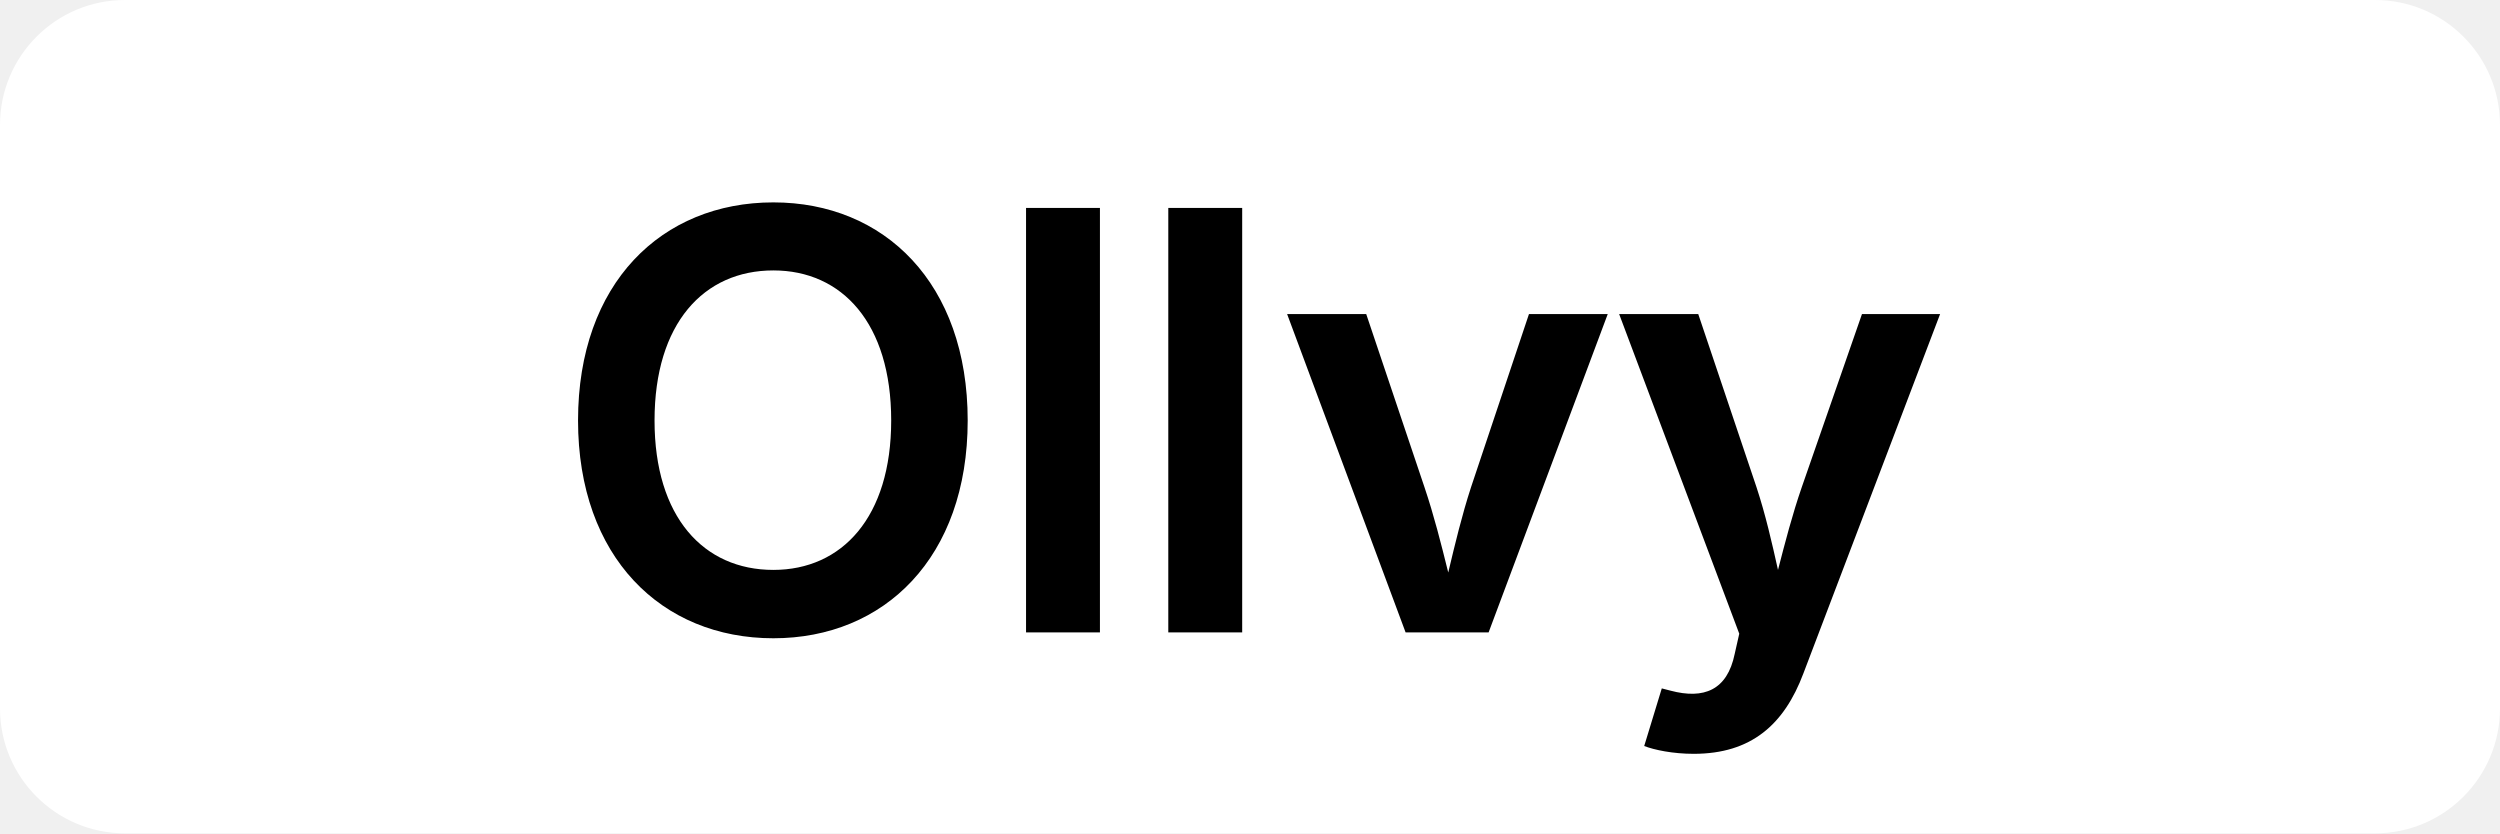
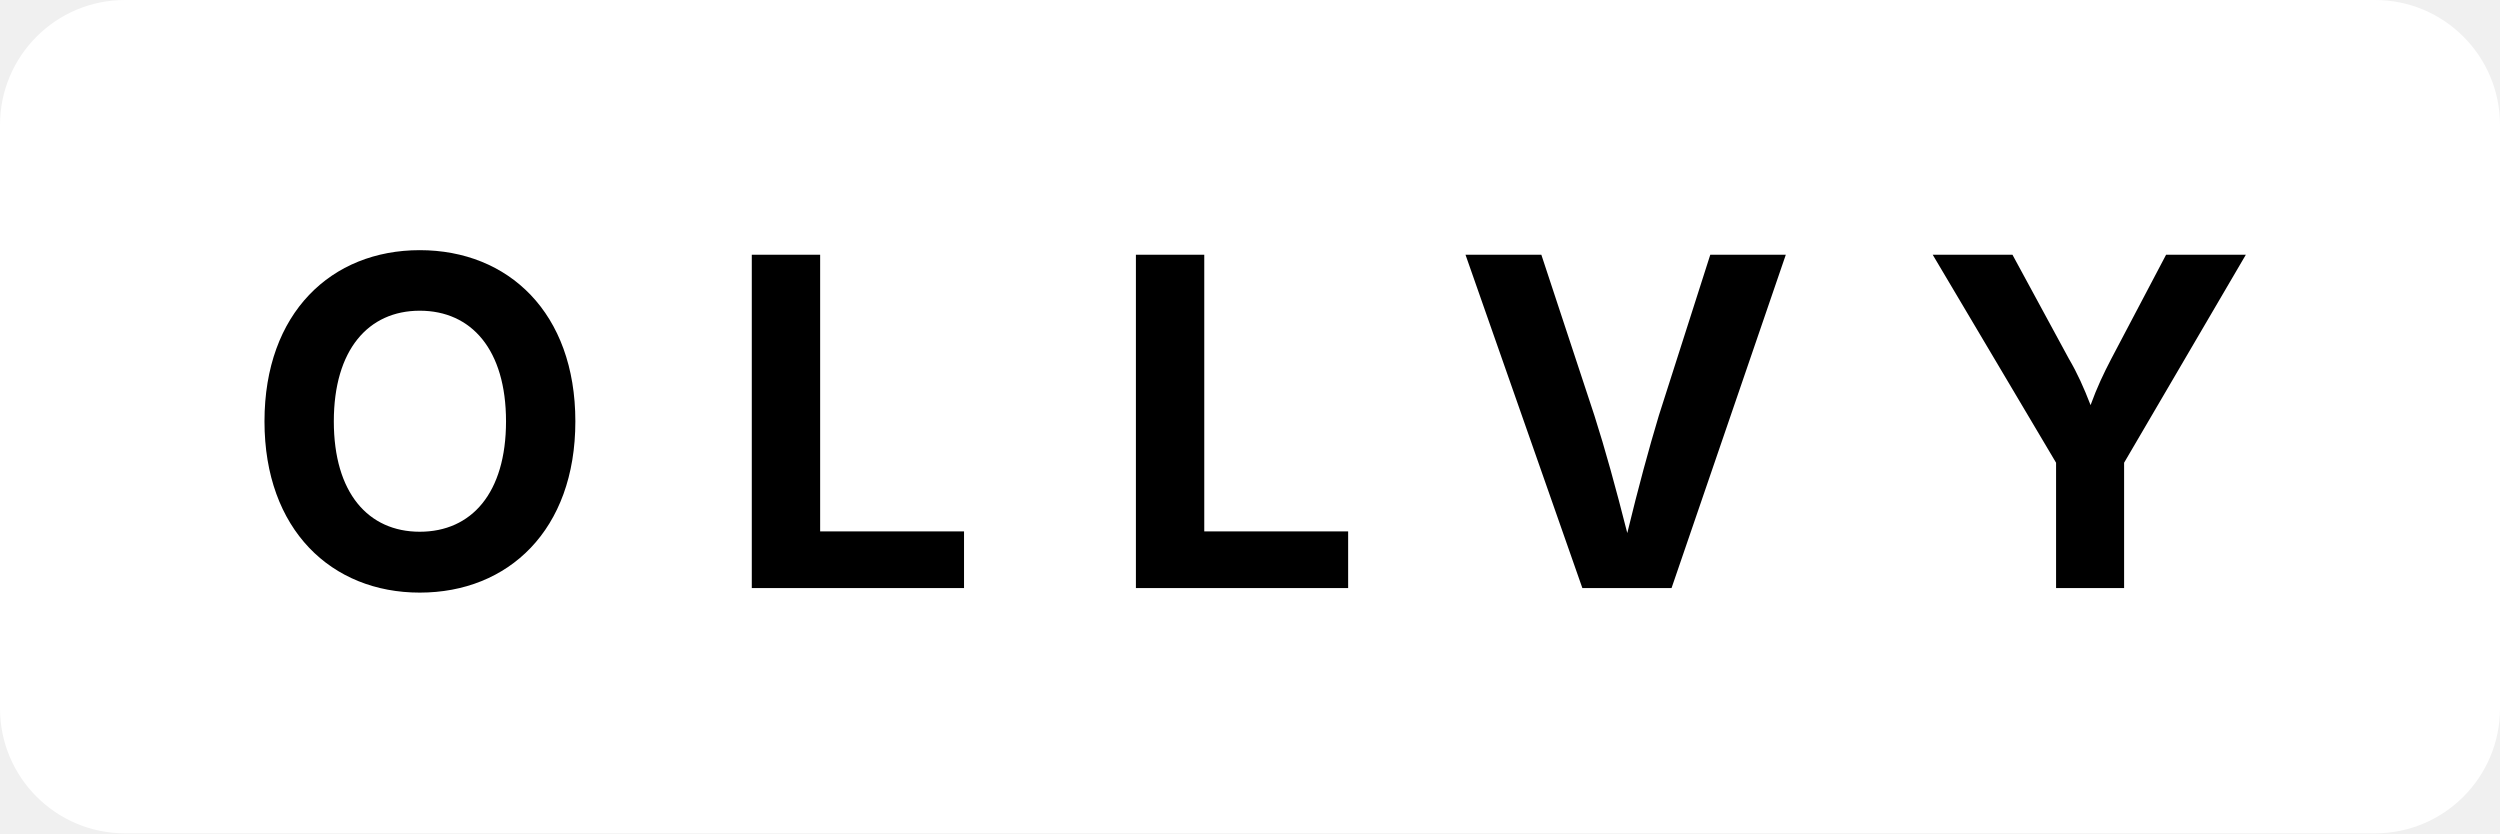
<svg xmlns="http://www.w3.org/2000/svg" viewBox="0 0 120 40" width="120" height="40">
  <rect width="120" height="40" rx="6" fill="white" />
-   <text x="60" y="20" dominant-baseline="middle" text-anchor="middle" font-family="system-ui, -apple-system, sans-serif" font-size="28" font-weight="600" fill="#000000" letter-spacing="-0.5">
-     Ollvy
+   <text x="60" y="20" dominant-baseline="middle" text-anchor="middle" font-family="system-ui, -apple-system, sans-serif" font-size="22" font-weight="700" fill="#000000" letter-spacing="6">
+     OLLVY
  </text>
</svg>
